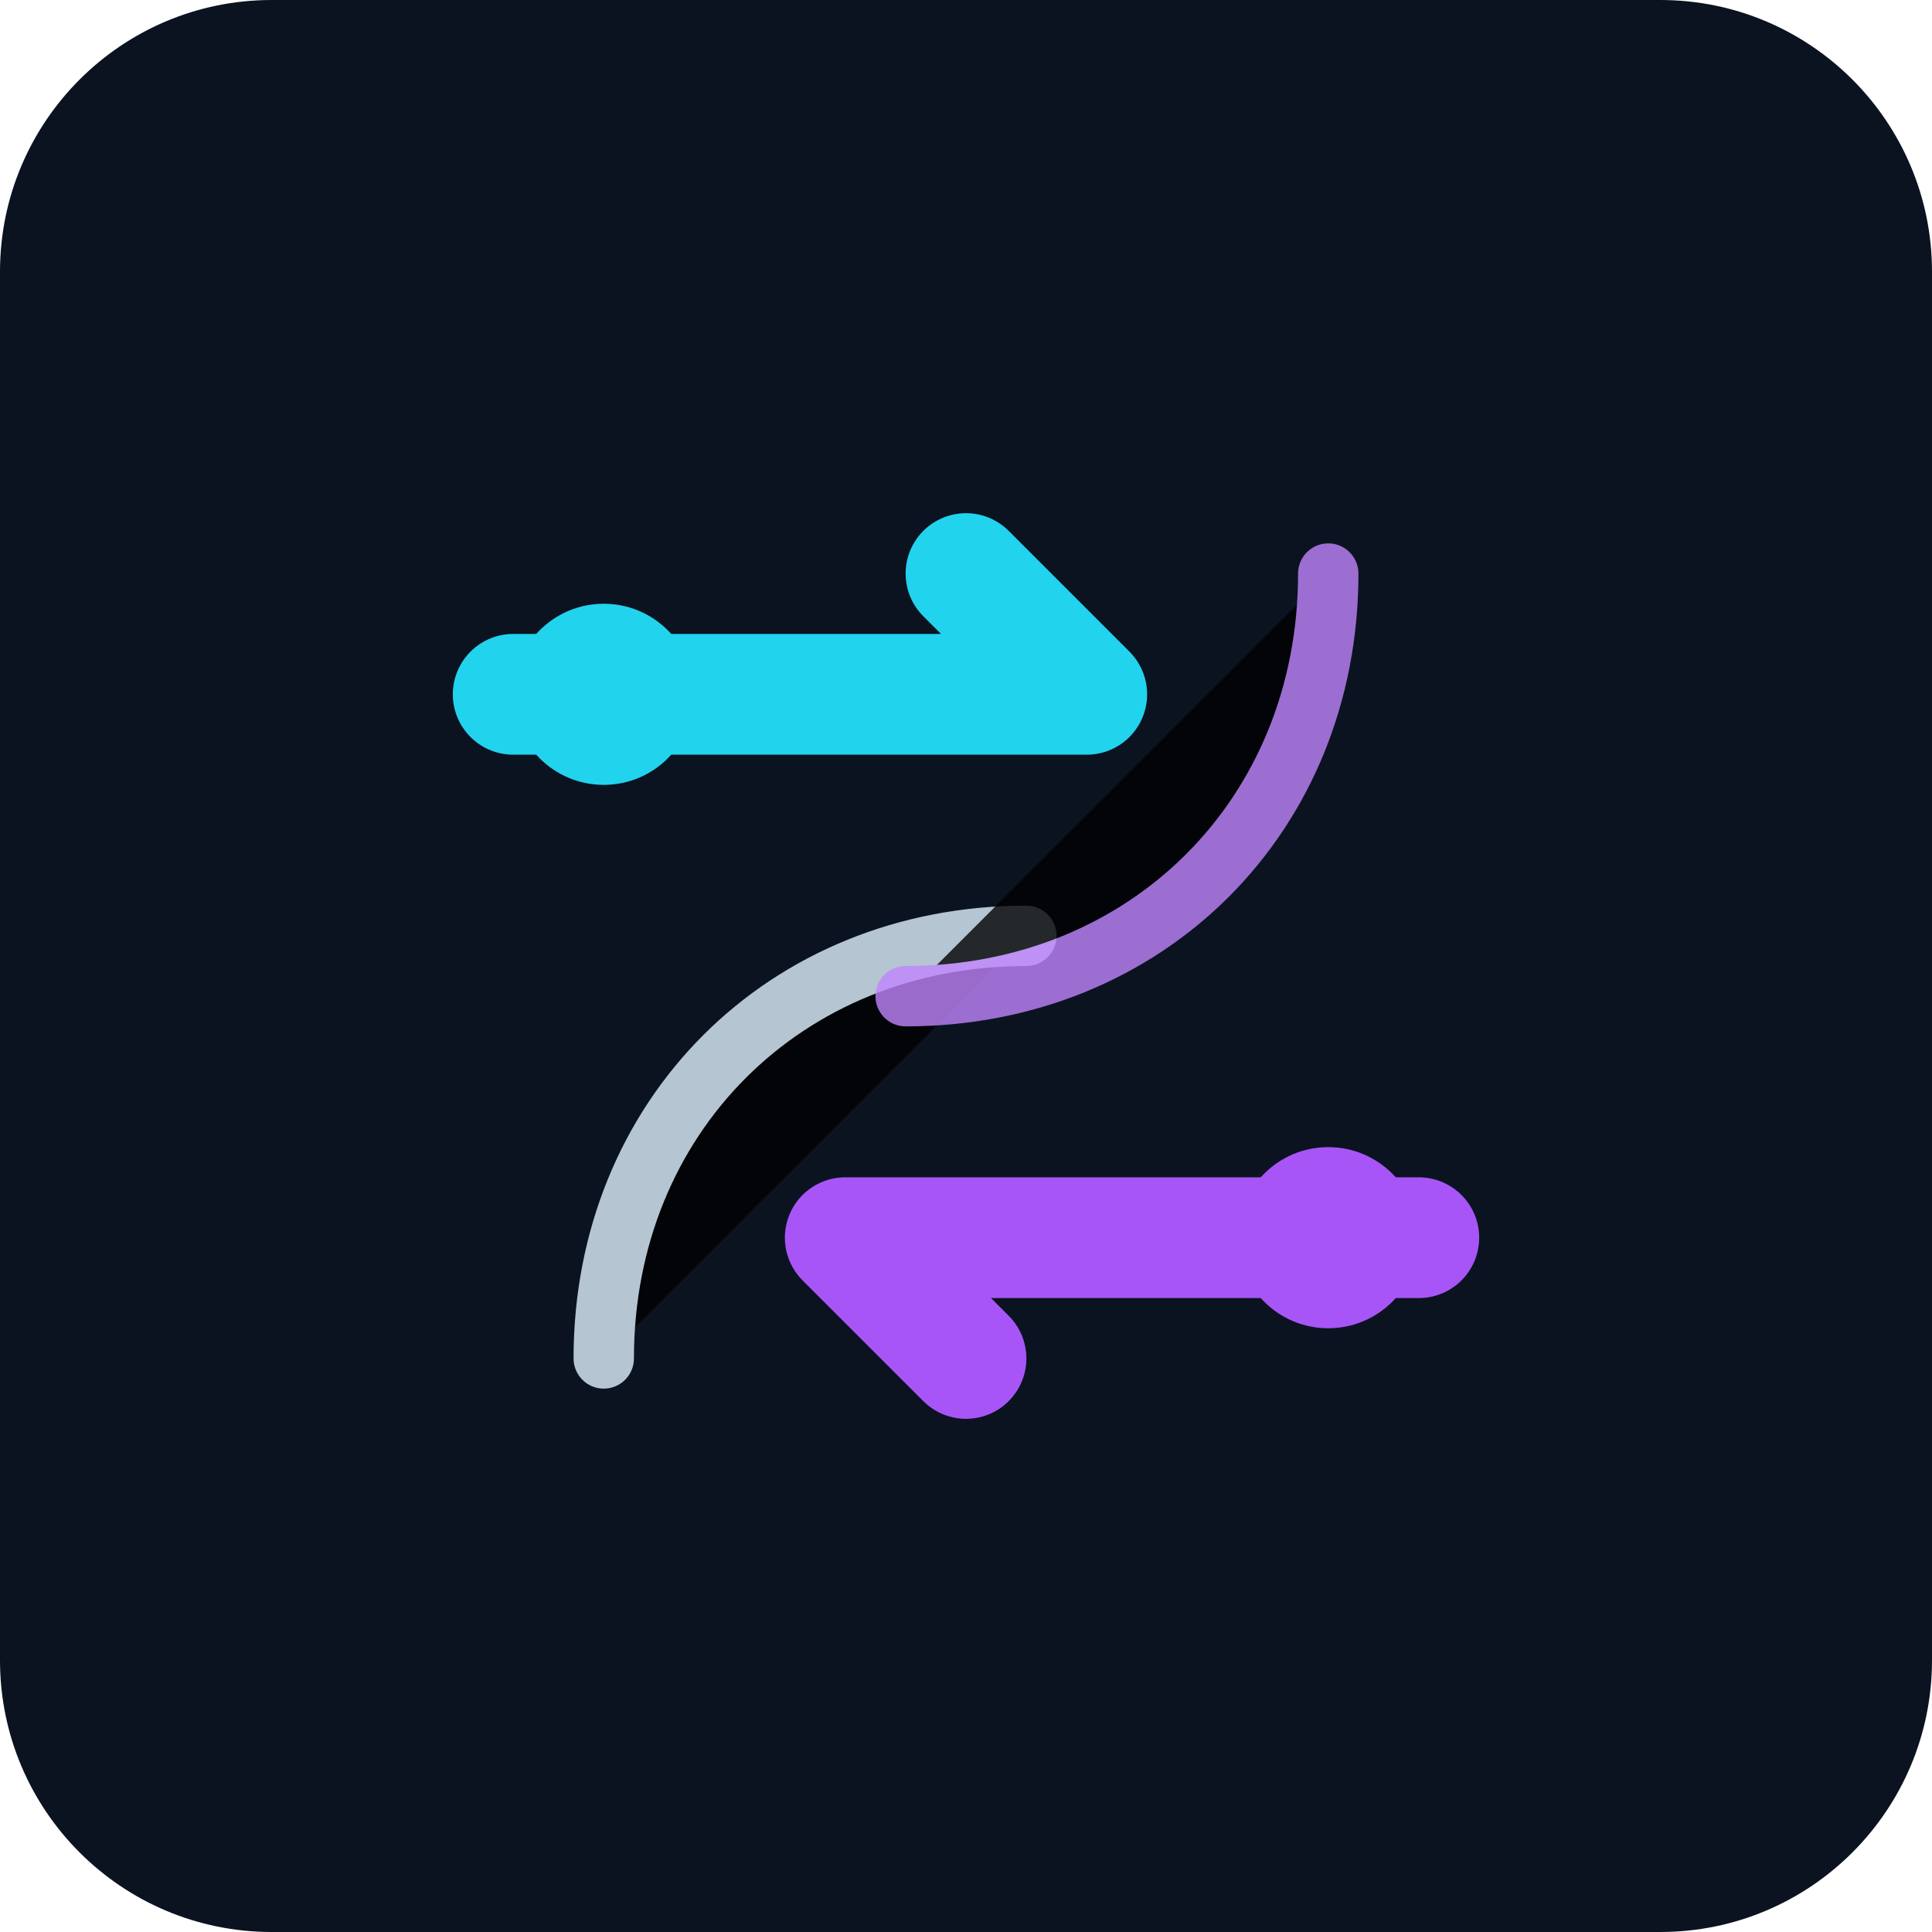
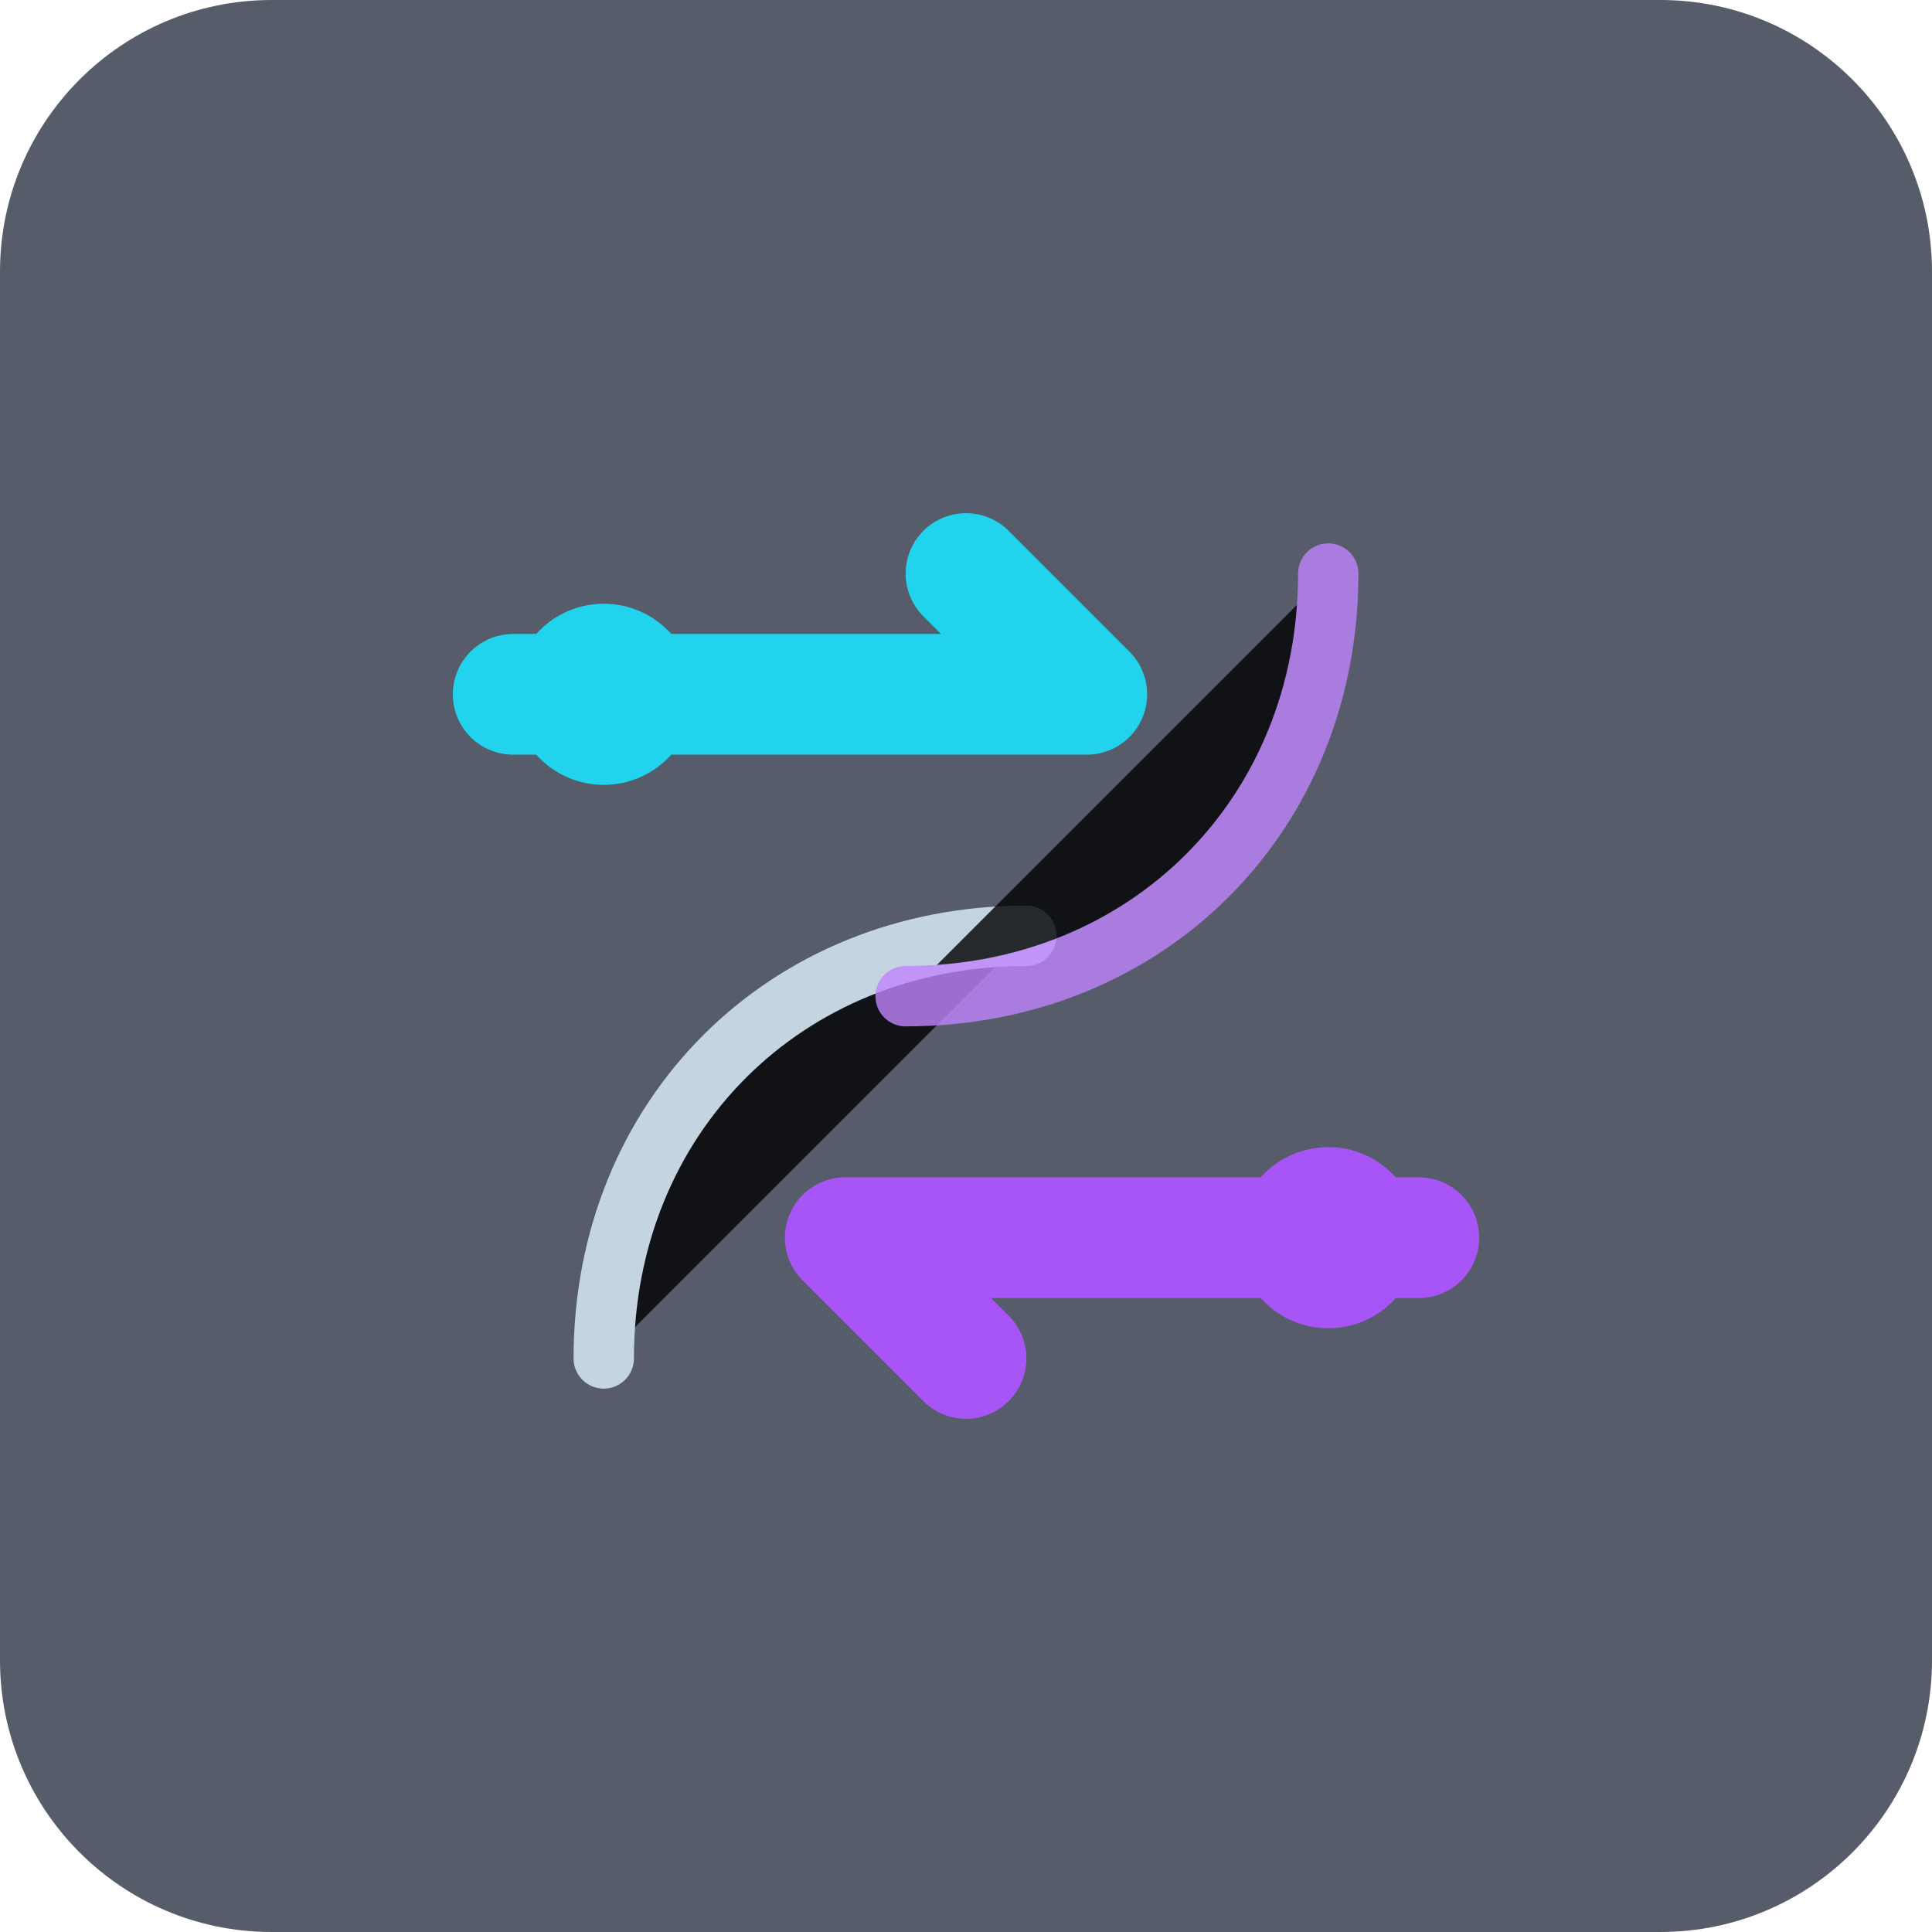
<svg xmlns="http://www.w3.org/2000/svg" viewBox="0 0 128 128">
-   <rect width="128" height="128" rx="18" fill="#0b1321" />
+   <rect width="128" height="128" rx="18" fill="#0f172a" fill-opacity="0.7" />
  <path d="M34 46h38l-8-8" fill="none" stroke="#22d3ee" stroke-width="8" stroke-linecap="round" stroke-linejoin="round" />
  <path d="M94 82H56l8 8" fill="none" stroke="#a855f7" stroke-width="8" stroke-linecap="round" stroke-linejoin="round" />
  <circle cx="40" cy="46" r="6" fill="#22d3ee" />
  <circle cx="88" cy="82" r="6" fill="#a855f7" />
  <path d="M40 90c0-16 12-28 28-28" stroke="#e0f2fe" stroke-width="4" stroke-linecap="round" opacity="0.8" />
  <path d="M88 38c0 16-12 28-28 28" stroke="#c084fc" stroke-width="4" stroke-linecap="round" opacity="0.8" />
</svg>
